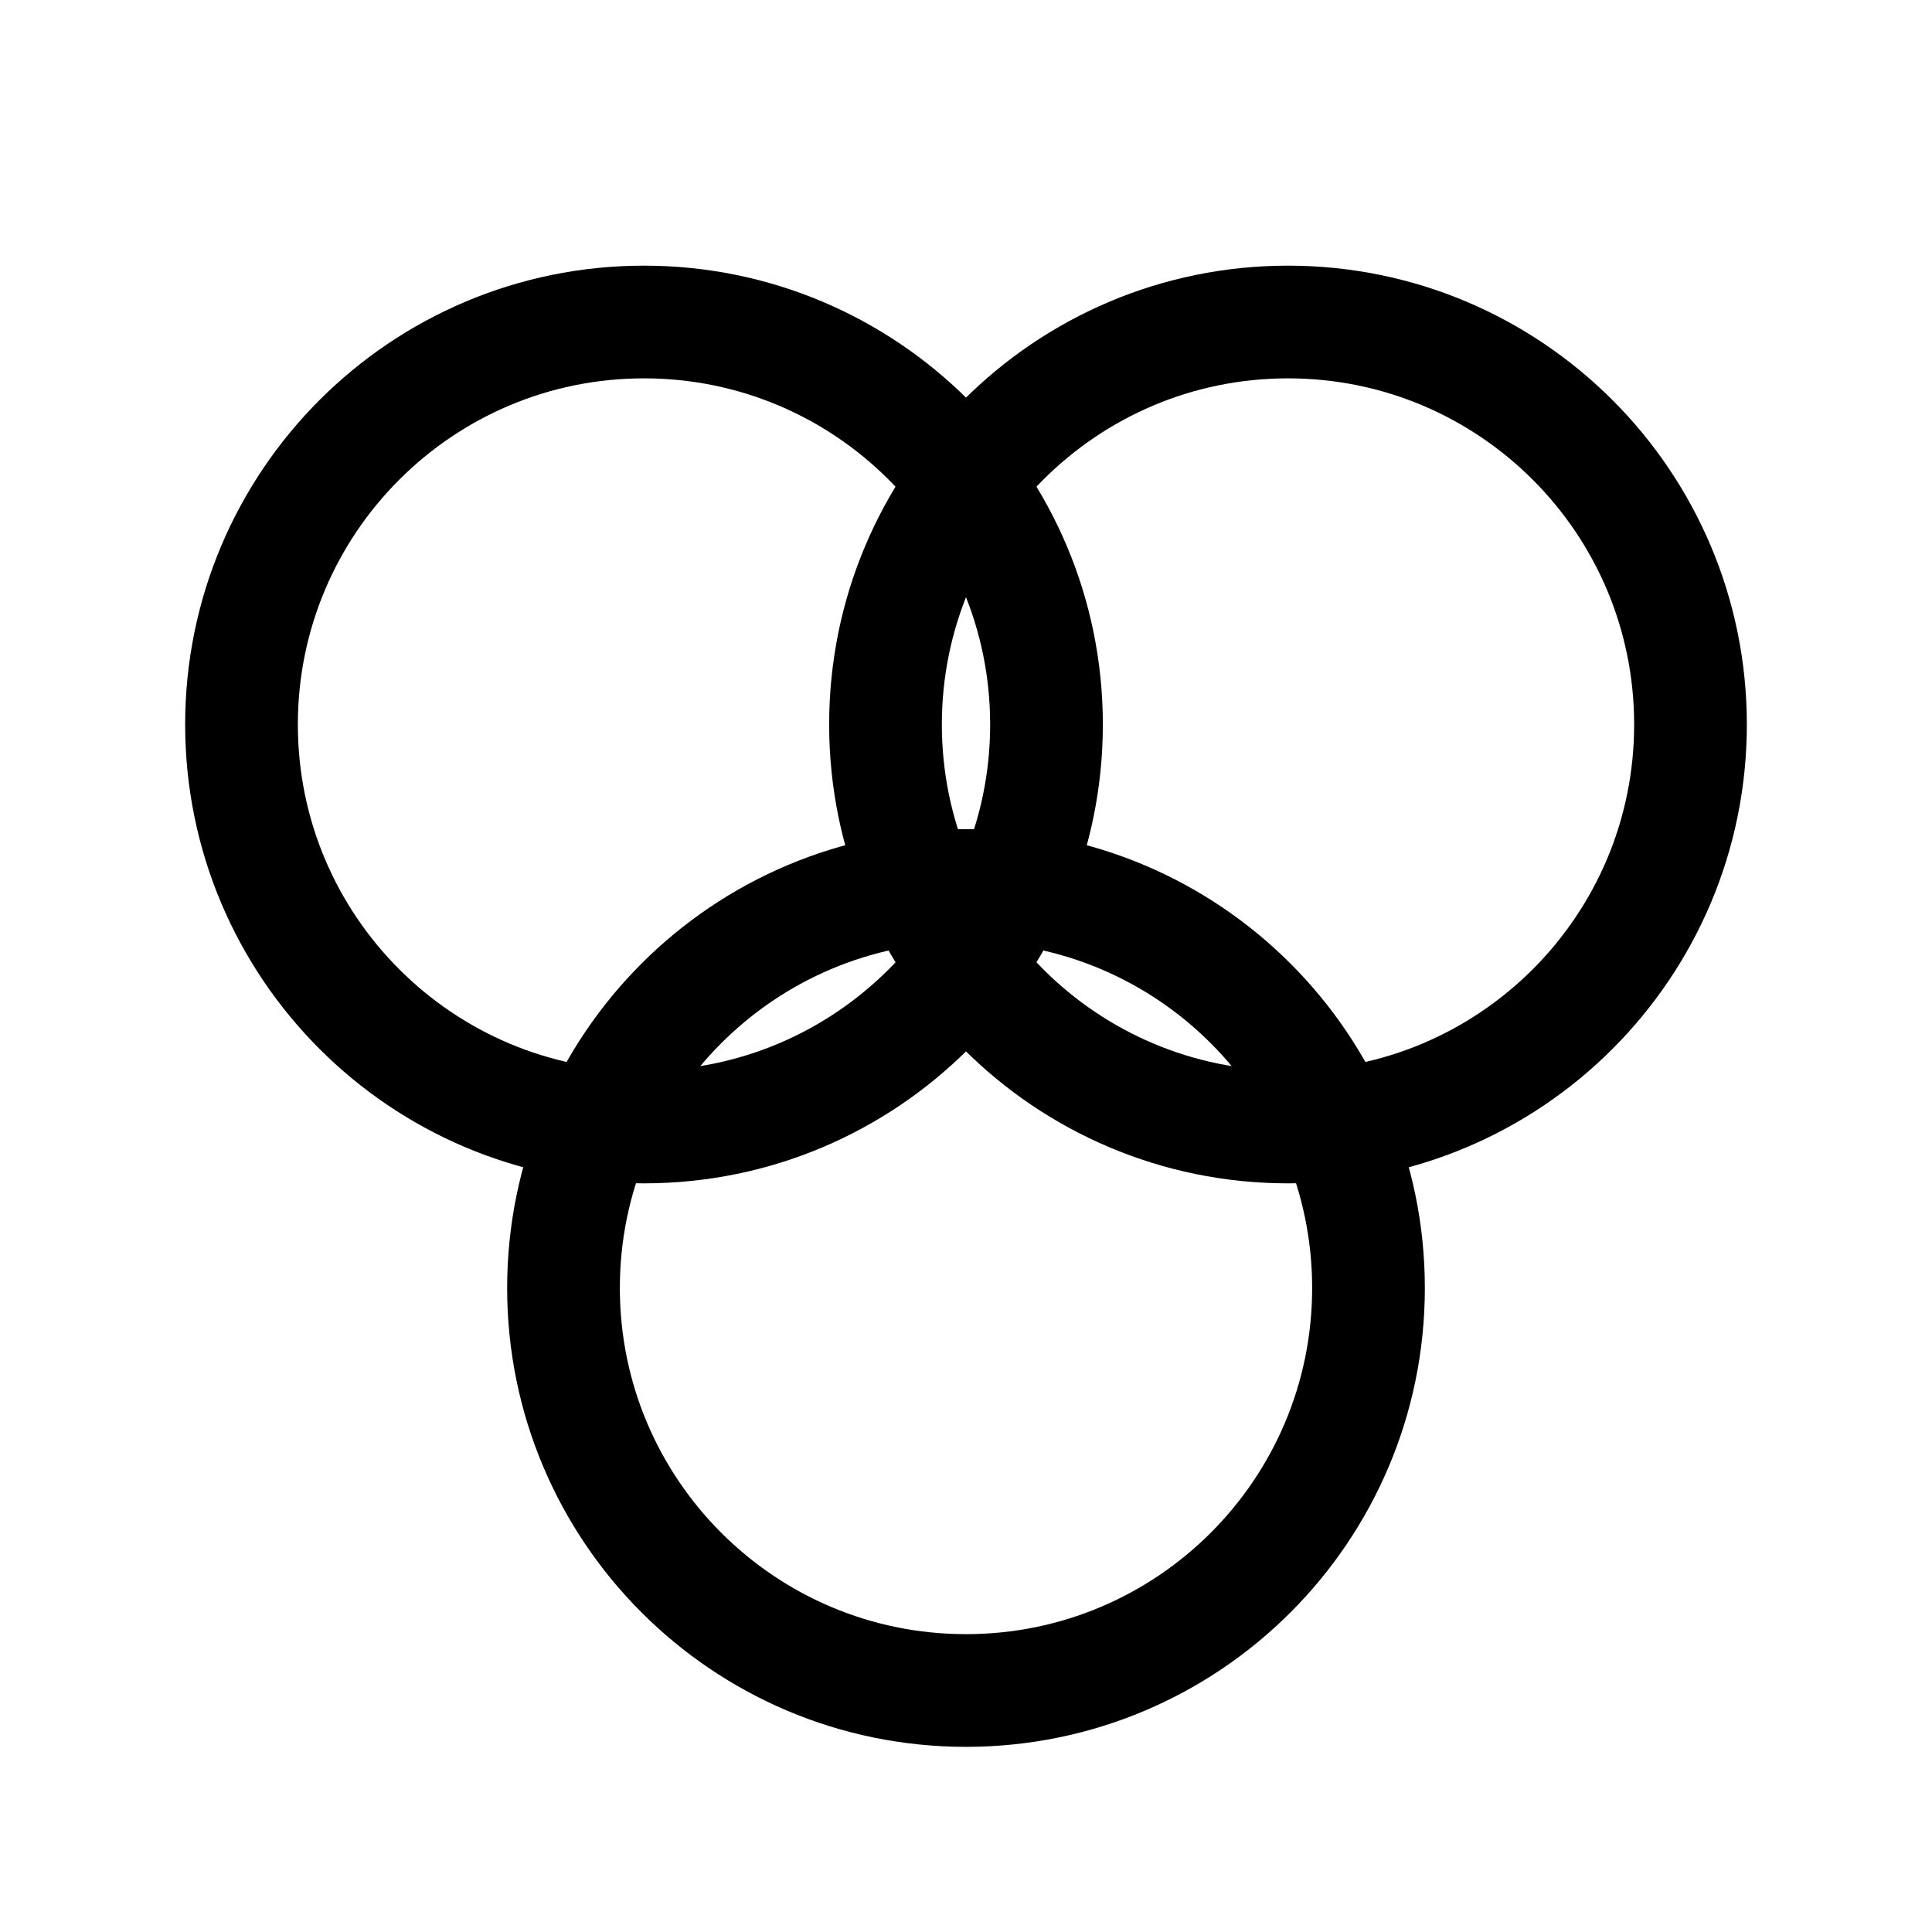
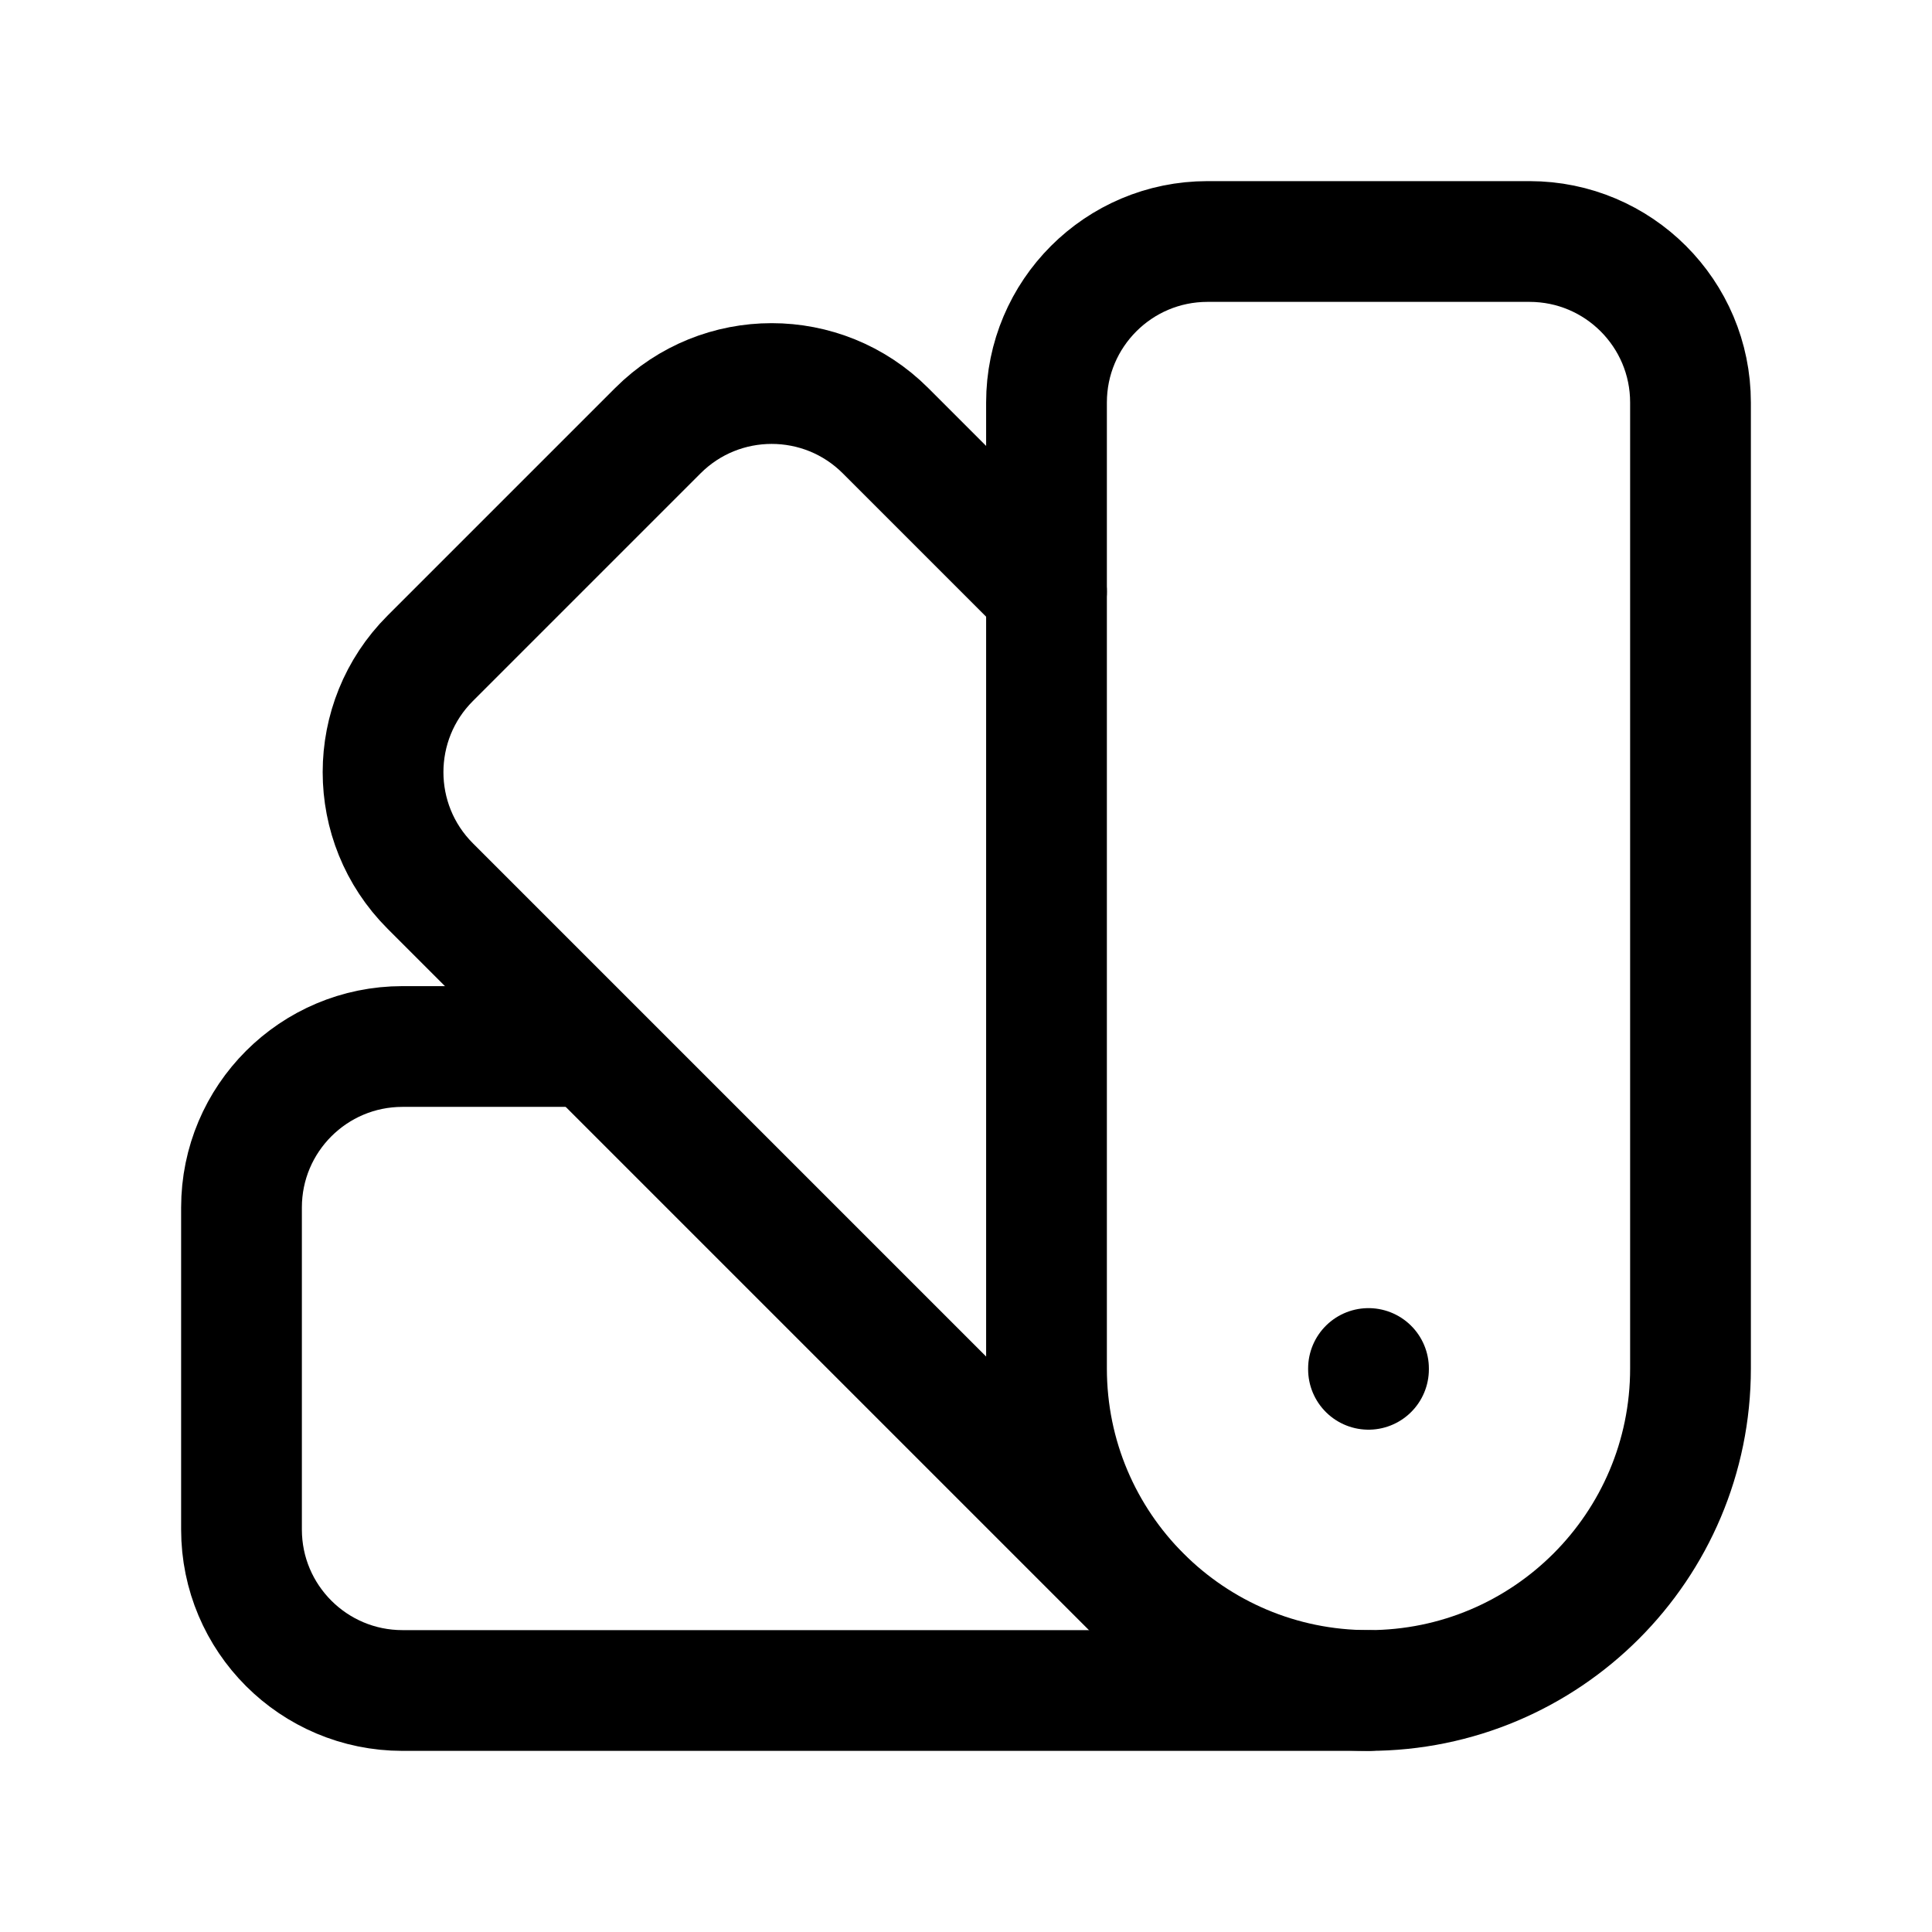
- <svg xmlns="http://www.w3.org/2000/svg" viewBox="0 0 24 24" fill="none" stroke="currentColor" stroke-width="1.4" stroke-linecap="round" stroke-linejoin="round" aria-hidden="true">
-   <circle cx="8" cy="9" r="5" />
-   <circle cx="16" cy="9" r="5" />
-   <circle cx="12" cy="16" r="5" />
+ <svg xmlns="http://www.w3.org/2000/svg" width="24" height="24" viewBox="0 0 24 24" fill="none" stroke="currentColor" stroke-width="1.5" stroke-linecap="round" stroke-linejoin="round">
+   <path d="M19 3h-4a2 2 0 0 0 -2 2v12a4 4 0 0 0 8 0v-12a2 2 0 0 0 -2 -2" />
+   <path d="M13 7.35l-2 -2a2 2 0 0 0 -2.828 0l-2.828 2.828a2 2 0 0 0 0 2.828l9 9" />
+   <path d="M7.3 13h-2.3a2 2 0 0 0 -2 2v4a2 2 0 0 0 2 2h12" />
+   <path d="M17 17l0 .01" />
</svg>
